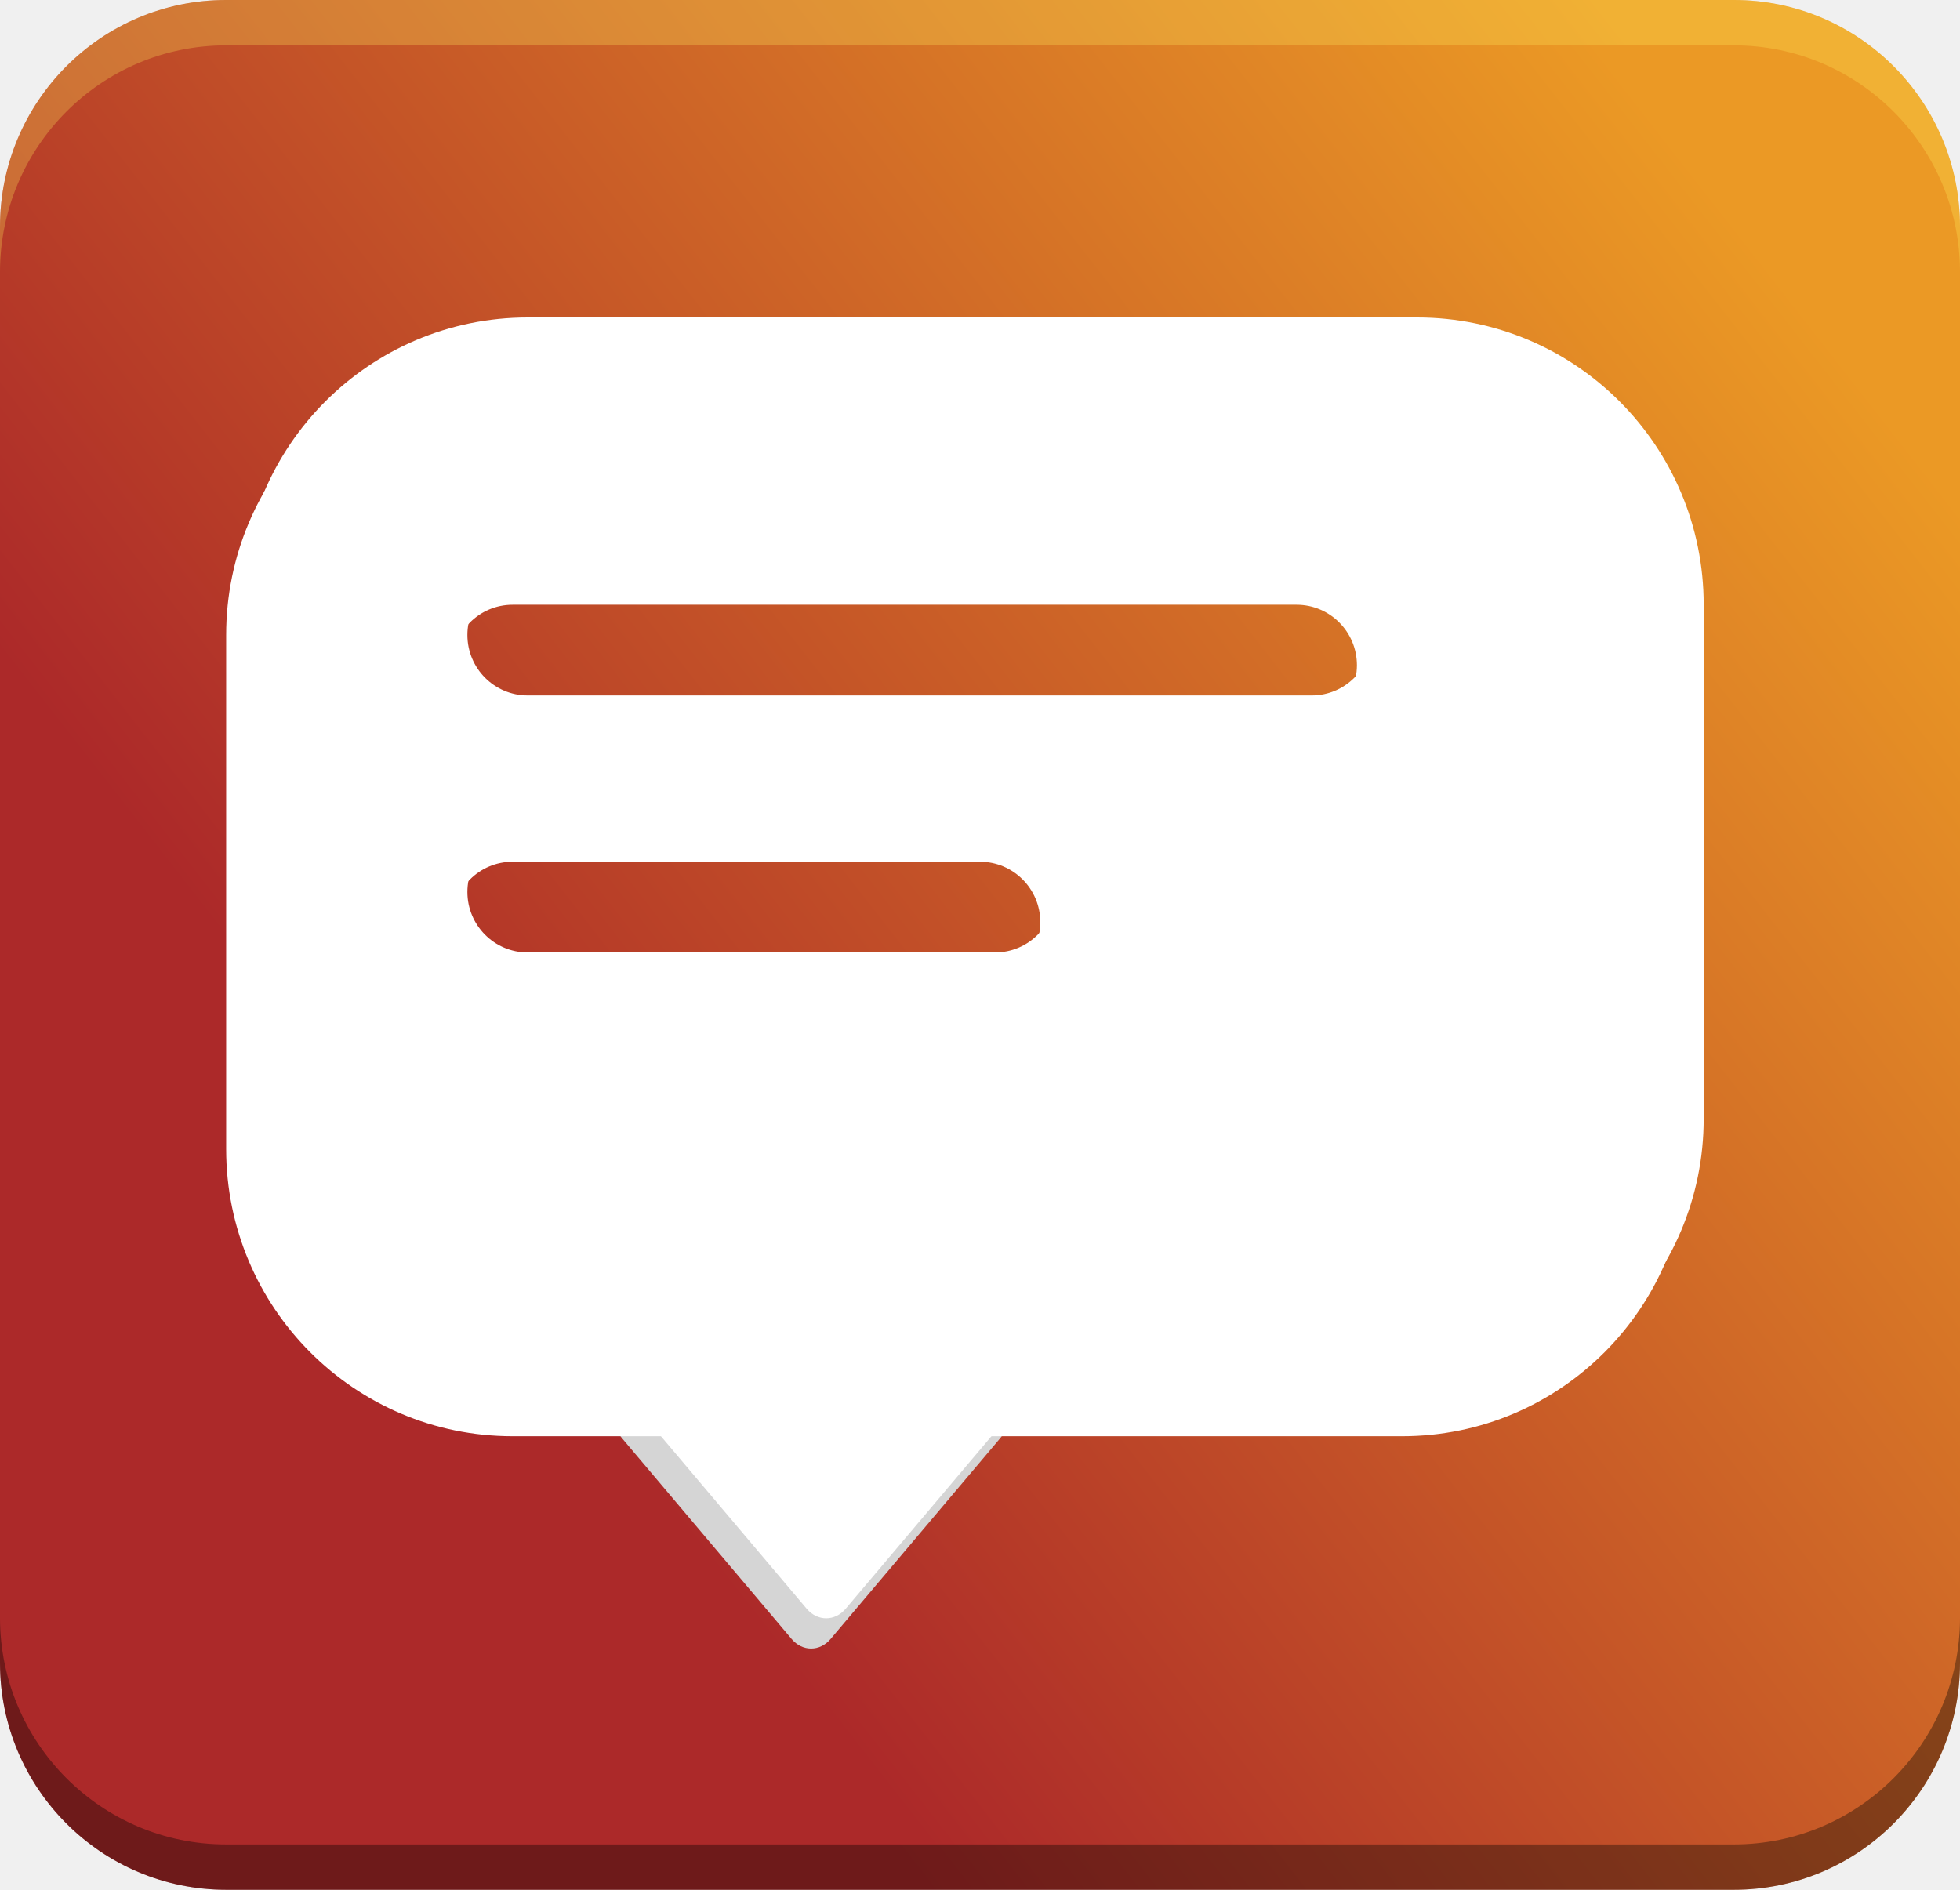
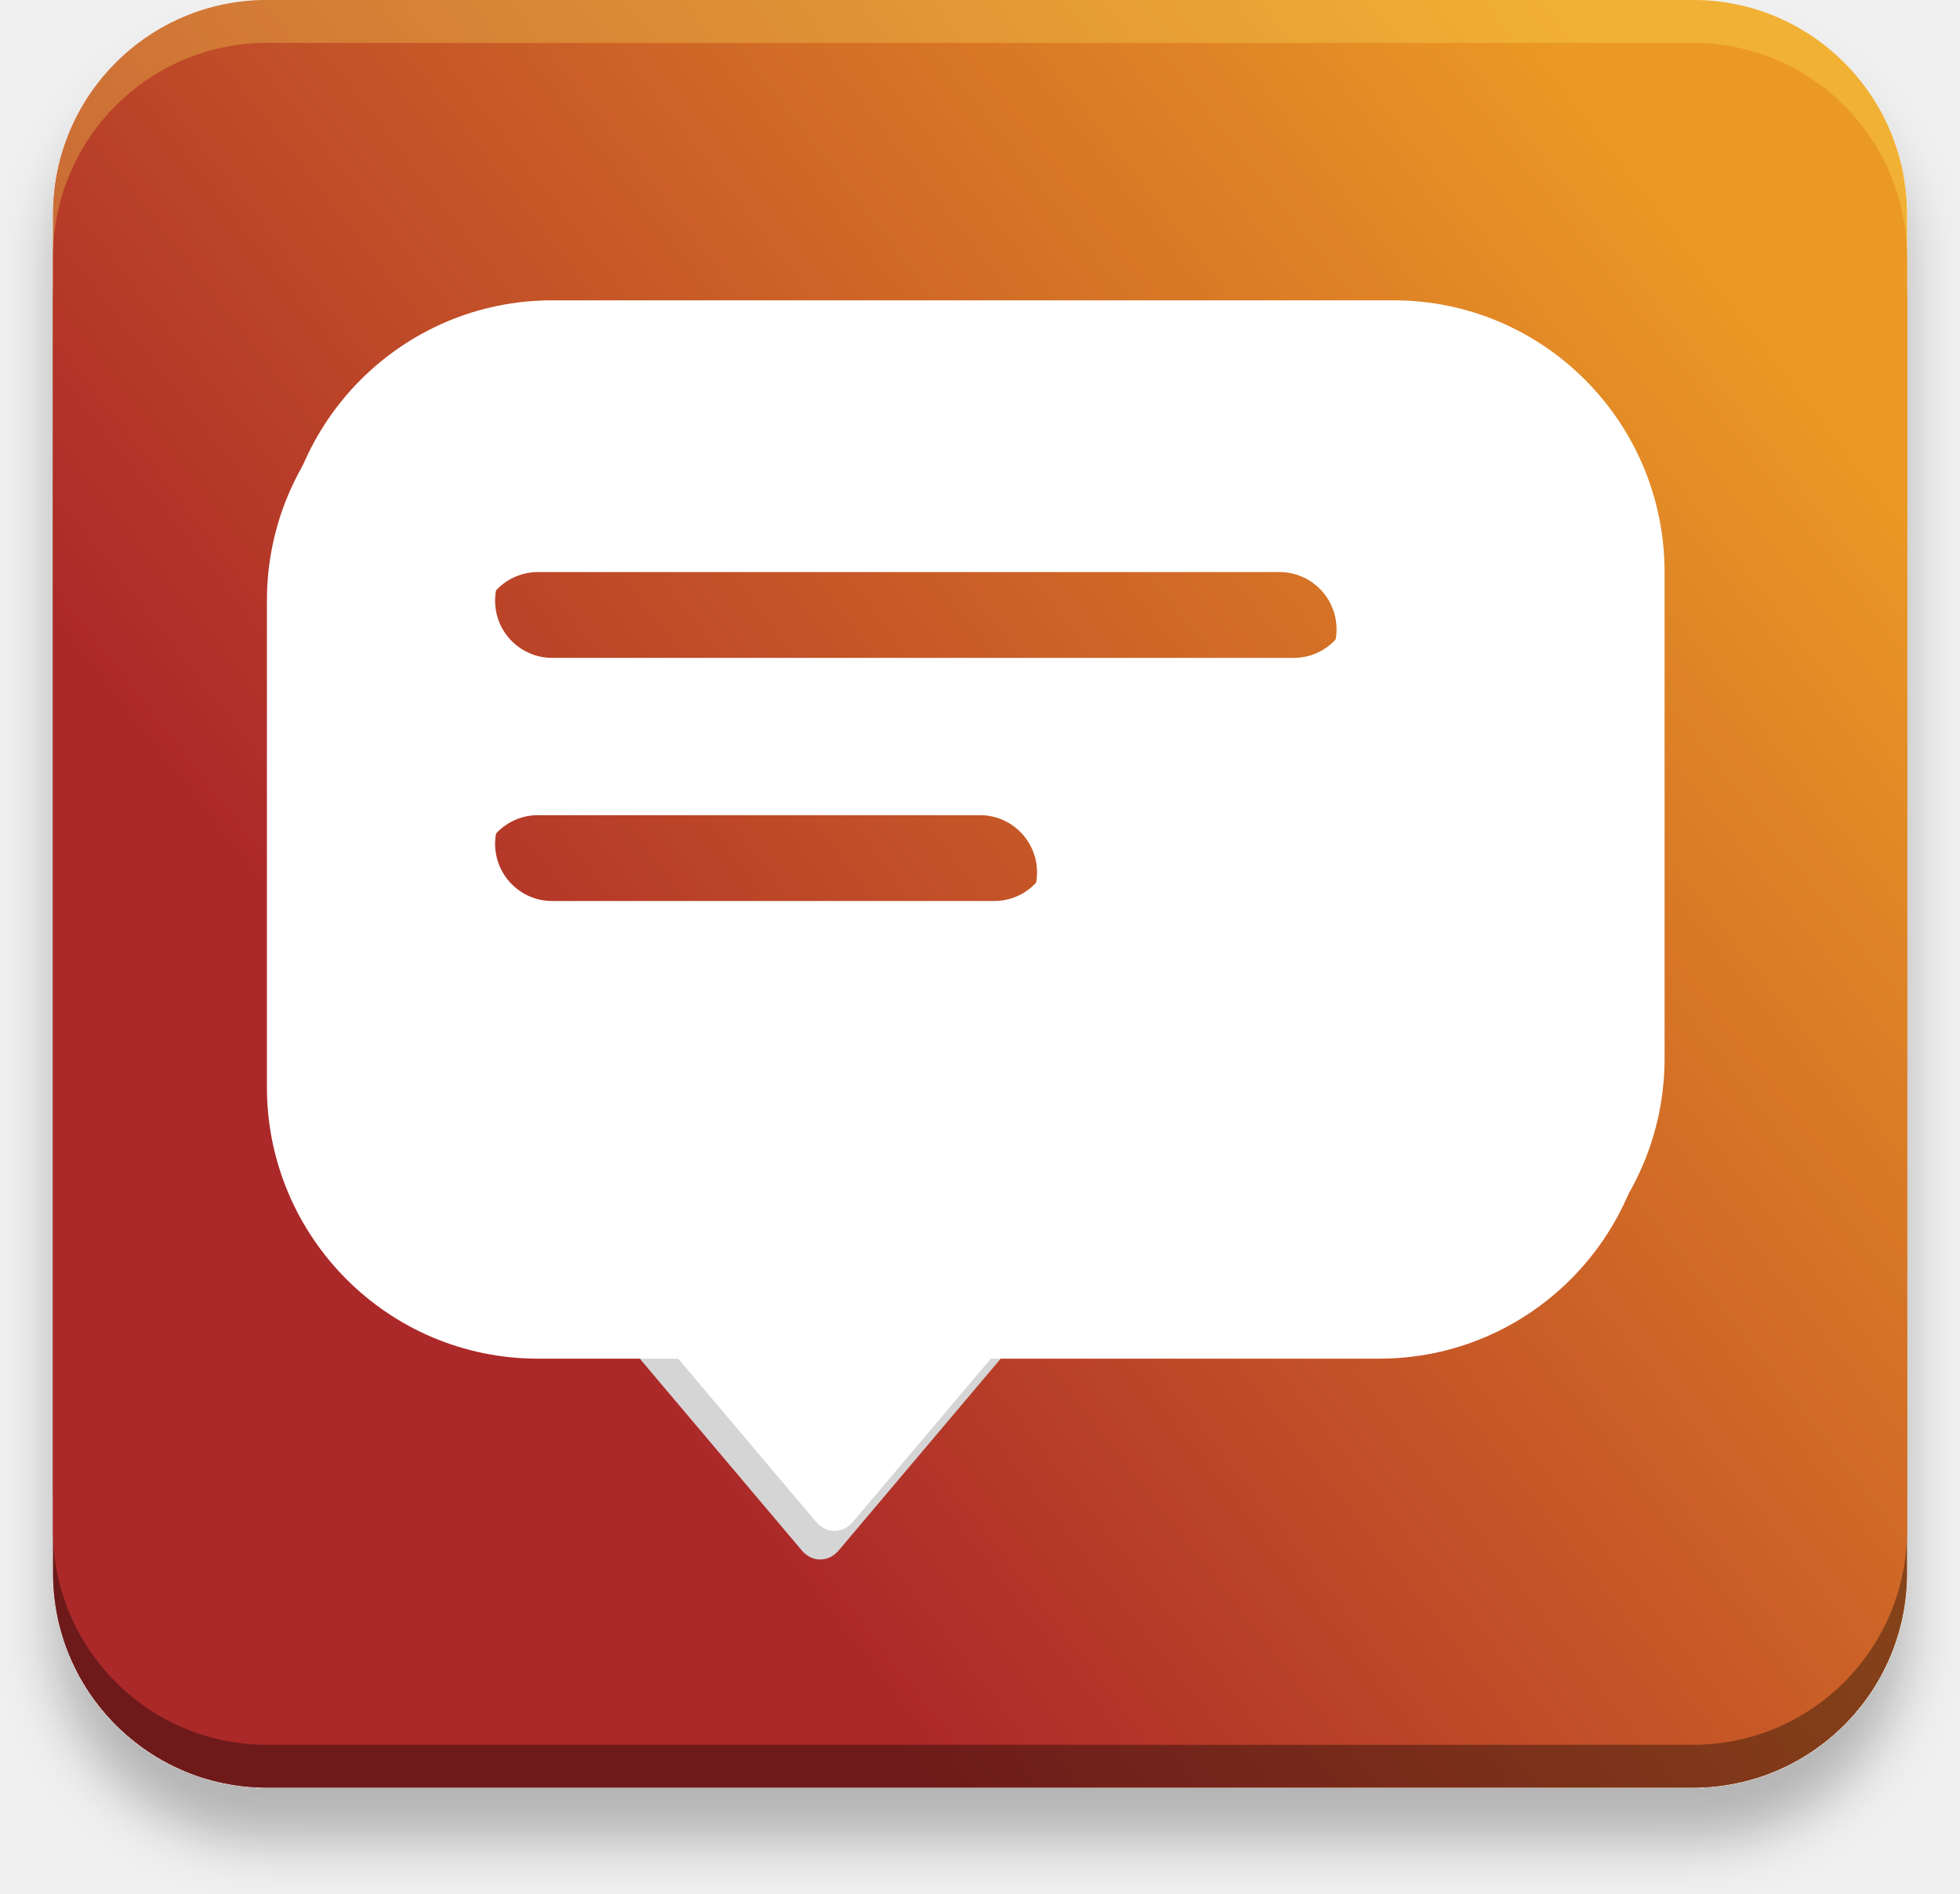
- <svg xmlns="http://www.w3.org/2000/svg" width="140" height="135" viewBox="0 0 140 135" fill="none">
-   <path d="M0 22.68C0 13.733 7.232 6.48 16.154 6.48H123.846C132.768 6.48 140 13.733 140 22.68V118.8C140 127.747 132.768 135 123.846 135H16.154C7.232 135 0 127.747 0 118.8V22.68Z" fill="url(#paint0_linear_42_193)" />
-   <path d="M0 22.68C0 13.733 7.232 6.48 16.154 6.48H123.846C132.768 6.48 140 13.733 140 22.68V118.8C140 127.747 132.768 135 123.846 135H16.154C7.232 135 0 127.747 0 118.8V22.68Z" fill="black" fill-opacity="0.36" />
-   <path d="M0 16.2C0 7.253 7.232 0 16.154 0H123.846C132.768 0 140 7.253 140 16.2V112.32C140 121.267 132.768 128.52 123.846 128.52H16.154C7.232 128.52 0 121.267 0 112.32V16.2Z" fill="url(#paint1_linear_42_193)" />
-   <path d="M0 16.2C0 7.253 7.232 0 16.154 0H123.846C132.768 0 140 7.253 140 16.2V112.32C140 121.267 132.768 128.52 123.846 128.52H16.154C7.232 128.52 0 121.267 0 112.32V16.2Z" fill="#FFEC5B" fill-opacity="0.29" />
-   <path d="M0 19.44C0 10.493 7.232 3.24 16.154 3.24H123.846C132.768 3.24 140 10.493 140 19.44V115.56C140 124.507 132.768 131.76 123.846 131.76H16.154C7.232 131.76 0 124.507 0 115.56V19.44Z" fill="url(#paint2_linear_42_193)" />
-   <path d="M59.329 117.084C58.56 117.995 57.314 117.995 56.545 117.084L44.414 102.723C43.646 101.813 43.646 100.337 44.414 99.427L56.545 85.066C57.314 84.156 58.56 84.156 59.329 85.066L71.46 99.427C72.229 100.337 72.229 101.813 71.46 102.723L59.329 117.084Z" fill="#D5D5D5" />
-   <path fill-rule="evenodd" clip-rule="evenodd" d="M100.154 24.84C111.454 24.84 120.615 34.027 120.615 45.36V82.08C120.615 93.413 111.454 102.6 100.154 102.6H36.615C25.315 102.6 16.154 93.413 16.154 82.08V45.36C16.154 34.027 25.315 24.84 36.615 24.84H100.154ZM36.615 61.56C34.236 61.56 32.308 63.494 32.308 65.88C32.308 68.266 34.236 70.2 36.615 70.2H70C72.379 70.2 74.308 68.266 74.308 65.88C74.308 63.494 72.379 61.56 70 61.56H36.615ZM36.615 43.2C34.236 43.2 32.308 45.134 32.308 47.52C32.308 49.906 34.236 51.84 36.615 51.84H92.615C94.995 51.84 96.923 49.906 96.923 47.52C96.923 45.134 94.995 43.2 92.615 43.2H36.615Z" fill="white" />
-   <path d="M60.406 114.924C59.637 115.835 58.391 115.835 57.622 114.924L45.491 100.563C44.722 99.653 44.722 98.177 45.491 97.267L57.622 82.906C58.391 81.996 59.637 81.996 60.406 82.906L72.537 97.267C73.306 98.177 73.306 99.653 72.537 100.563L60.406 114.924Z" fill="white" />
-   <path fill-rule="evenodd" clip-rule="evenodd" d="M101.231 22.68C112.531 22.68 121.692 31.867 121.692 43.2V79.92C121.692 91.253 112.531 100.44 101.231 100.44H37.692C26.392 100.44 17.231 91.253 17.231 79.92V43.2C17.231 31.867 26.392 22.68 37.692 22.68H101.231ZM37.692 59.4C35.313 59.4 33.385 61.334 33.385 63.72C33.385 66.106 35.313 68.04 37.692 68.04H71.077C73.456 68.04 75.385 66.106 75.385 63.72C75.385 61.334 73.456 59.4 71.077 59.4H37.692ZM37.692 41.04C35.313 41.04 33.385 42.974 33.385 45.36C33.385 47.746 35.313 49.68 37.692 49.68H93.692C96.071 49.68 98 47.746 98 45.36C98 42.974 96.071 41.04 93.692 41.04H37.692Z" fill="white" />
+ <svg xmlns="http://www.w3.org/2000/svg" width="148" height="143" viewBox="0 0 148 143" fill="none">
+   <g filter="url(#filter0_d_42_193)">
+     <path d="M4 22.68C4 13.733 11.232 6.48 20.154 6.48H127.846C136.768 6.48 144 13.733 144 22.68V118.8C144 127.747 136.768 135 127.846 135H20.154C11.232 135 4 127.747 4 118.8V22.68Z" fill="url(#paint0_linear_42_193)" />
+     <path d="M4 22.68C4 13.733 11.232 6.48 20.154 6.48H127.846C136.768 6.48 144 13.733 144 22.68V118.8C144 127.747 136.768 135 127.846 135H20.154C11.232 135 4 127.747 4 118.8V22.68Z" fill="black" fill-opacity="0.36" />
+     <path d="M4 16.2C4 7.253 11.232 0 20.154 0H127.846C136.768 0 144 7.253 144 16.2V112.32C144 121.267 136.768 128.52 127.846 128.52H20.154C11.232 128.52 4 121.267 4 112.32V16.2Z" fill="url(#paint1_linear_42_193)" />
+     <path d="M4 16.2C4 7.253 11.232 0 20.154 0H127.846C136.768 0 144 7.253 144 16.2V112.32C144 121.267 136.768 128.52 127.846 128.52H20.154C11.232 128.52 4 121.267 4 112.32V16.2Z" fill="#FFEC5B" fill-opacity="0.29" />
+     <path d="M4 19.44C4 10.493 11.232 3.24 20.154 3.24H127.846C136.768 3.24 144 10.493 144 19.44V115.56C144 124.507 136.768 131.76 127.846 131.76H20.154C11.232 131.76 4 124.507 4 115.56V19.44Z" fill="url(#paint2_linear_42_193)" />
+     <path d="M63.329 117.084C62.56 117.995 61.314 117.995 60.545 117.084L48.414 102.723C47.646 101.813 47.646 100.337 48.414 99.427L60.545 85.066C61.314 84.156 62.56 84.156 63.329 85.066L75.46 99.427C76.229 100.337 76.229 101.813 75.46 102.723L63.329 117.084Z" fill="#D5D5D5" />
+     <path fill-rule="evenodd" clip-rule="evenodd" d="M104.154 24.84C115.454 24.84 124.615 34.027 124.615 45.36V82.08C124.615 93.413 115.454 102.6 104.154 102.6H40.615C29.315 102.6 20.154 93.413 20.154 82.08V45.36C20.154 34.027 29.315 24.84 40.615 24.84H104.154ZM40.615 61.56C38.236 61.56 36.308 63.494 36.308 65.88C36.308 68.266 38.236 70.2 40.615 70.2H74C76.379 70.2 78.308 68.266 78.308 65.88C78.308 63.494 76.379 61.56 74 61.56H40.615ZM40.615 43.2C38.236 43.2 36.308 45.134 36.308 47.52C36.308 49.906 38.236 51.84 40.615 51.84H96.615C98.995 51.84 100.923 49.906 100.923 47.52C100.923 45.134 98.995 43.2 96.615 43.2H40.615Z" fill="white" />
+     <path d="M64.406 114.924C63.637 115.835 62.391 115.835 61.622 114.924L49.491 100.563C48.722 99.653 48.722 98.177 49.491 97.267L61.622 82.906C62.391 81.996 63.637 81.996 64.406 82.906L76.537 97.267C77.306 98.177 77.306 99.653 76.537 100.563L64.406 114.924Z" fill="white" />
+     <path fill-rule="evenodd" clip-rule="evenodd" d="M105.231 22.68C116.531 22.68 125.692 31.867 125.692 43.2V79.92C125.692 91.253 116.531 100.44 105.231 100.44H41.692C30.392 100.44 21.231 91.253 21.231 79.92V43.2C21.231 31.867 30.392 22.68 41.692 22.68H105.231ZM41.692 59.4C39.313 59.4 37.385 61.334 37.385 63.72C37.385 66.106 39.313 68.04 41.692 68.04H75.077C77.456 68.04 79.385 66.106 79.385 63.72C79.385 61.334 77.456 59.4 75.077 59.4H41.692ZM41.692 41.04C39.313 41.04 37.385 42.974 37.385 45.36C37.385 47.746 39.313 49.68 41.692 49.68H97.692C100.071 49.68 102 47.746 102 45.36C102 42.974 100.071 41.04 97.692 41.04H41.692Z" fill="white" />
+   </g>
  <defs>
-     <linearGradient id="paint0_linear_42_193" x1="126" y1="21.6" x2="33.858" y2="93.494" gradientUnits="userSpaceOnUse">
+     <filter id="filter0_d_42_193" x="0" y="0" width="148" height="143" filterUnits="userSpaceOnUse" color-interpolation-filters="sRGB">
+       <feFlood flood-opacity="0" result="BackgroundImageFix" />
+       <feColorMatrix in="SourceAlpha" type="matrix" values="0 0 0 0 0 0 0 0 0 0 0 0 0 0 0 0 0 0 127 0" result="hardAlpha" />
+       <feOffset dy="4" />
+       <feGaussianBlur stdDeviation="2" />
+       <feComposite in2="hardAlpha" operator="out" />
+       <feColorMatrix type="matrix" values="0 0 0 0 0 0 0 0 0 0 0 0 0 0 0 0 0 0 0.25 0" />
+       <feBlend mode="normal" in2="BackgroundImageFix" result="effect1_dropShadow_42_193" />
+       <feBlend mode="normal" in="SourceGraphic" in2="effect1_dropShadow_42_193" result="shape" />
+     </filter>
+     <linearGradient id="paint0_linear_42_193" x1="130" y1="21.6" x2="37.858" y2="93.494" gradientUnits="userSpaceOnUse">
      <stop stop-color="#EB9925" />
      <stop offset="1" stop-color="#AC2929" />
    </linearGradient>
-     <linearGradient id="paint1_linear_42_193" x1="126" y1="15.12" x2="33.858" y2="87.014" gradientUnits="userSpaceOnUse">
+     <linearGradient id="paint1_linear_42_193" x1="130" y1="15.12" x2="37.858" y2="87.014" gradientUnits="userSpaceOnUse">
      <stop stop-color="#EB9925" />
      <stop offset="1" stop-color="#AC2929" />
    </linearGradient>
-     <linearGradient id="paint2_linear_42_193" x1="126" y1="18.36" x2="33.858" y2="90.254" gradientUnits="userSpaceOnUse">
+     <linearGradient id="paint2_linear_42_193" x1="130" y1="18.36" x2="37.858" y2="90.254" gradientUnits="userSpaceOnUse">
      <stop stop-color="#EB9925" />
      <stop offset="1" stop-color="#AC2929" />
    </linearGradient>
  </defs>
</svg>
